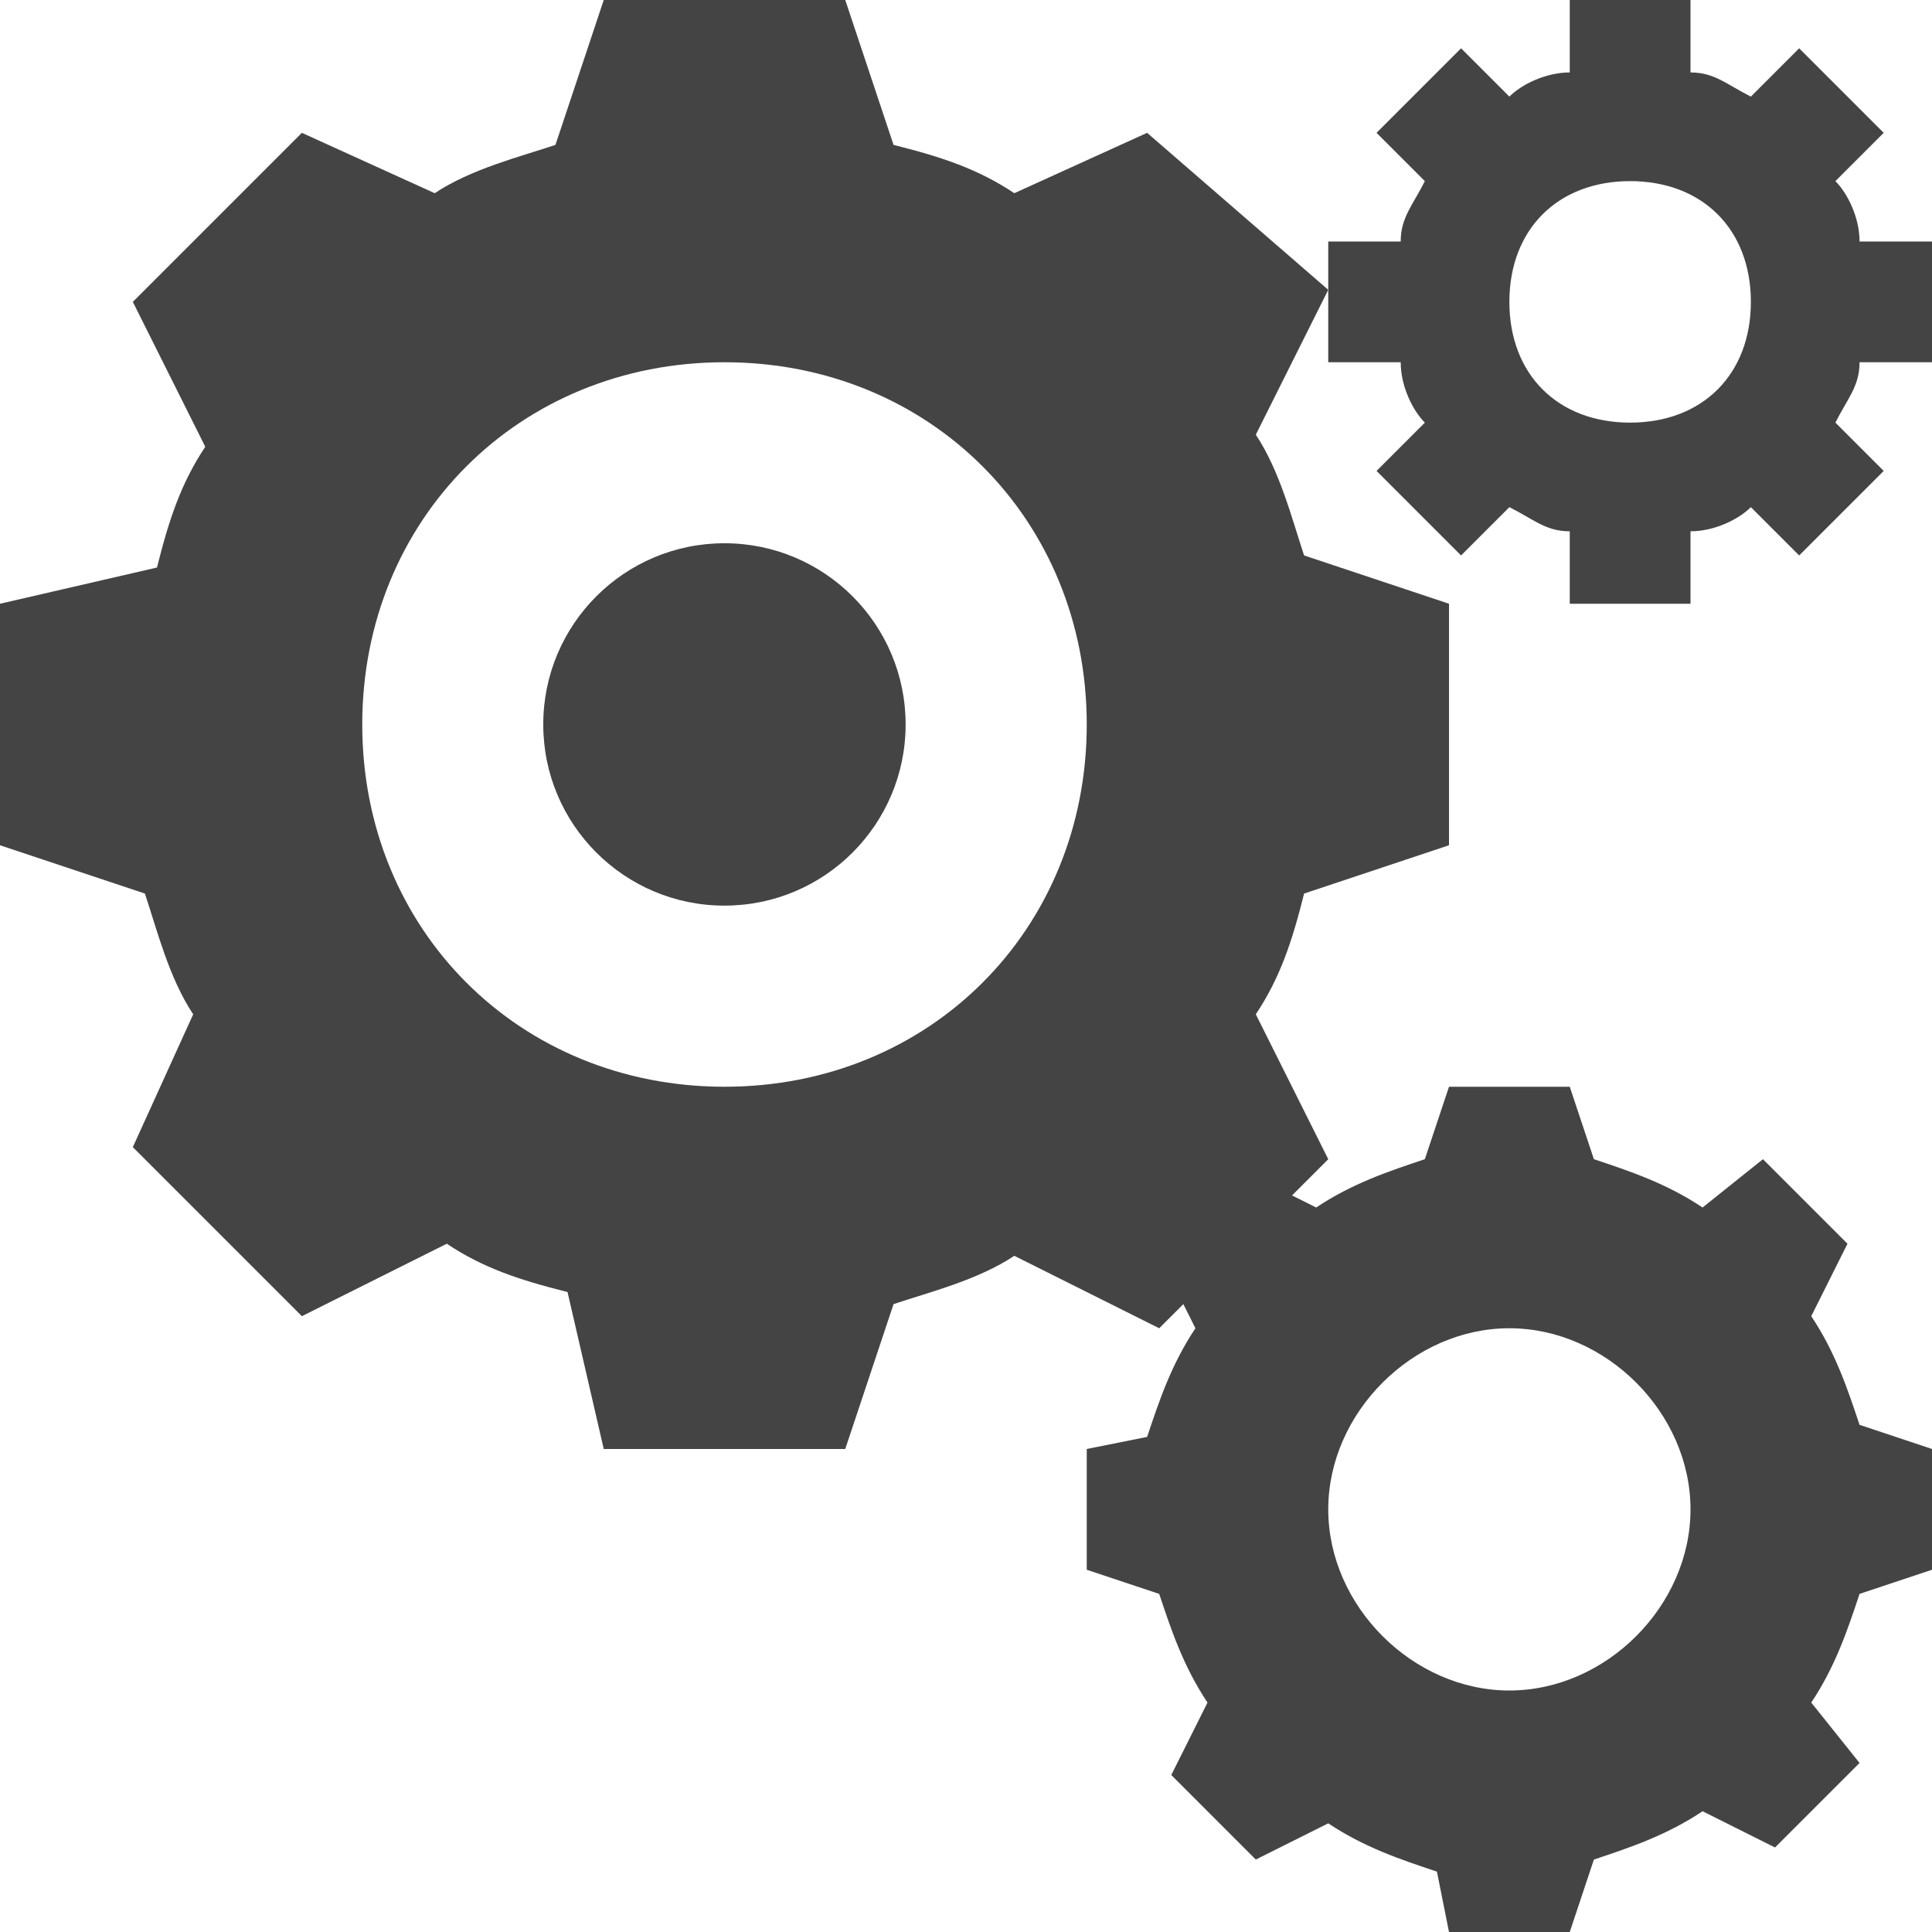
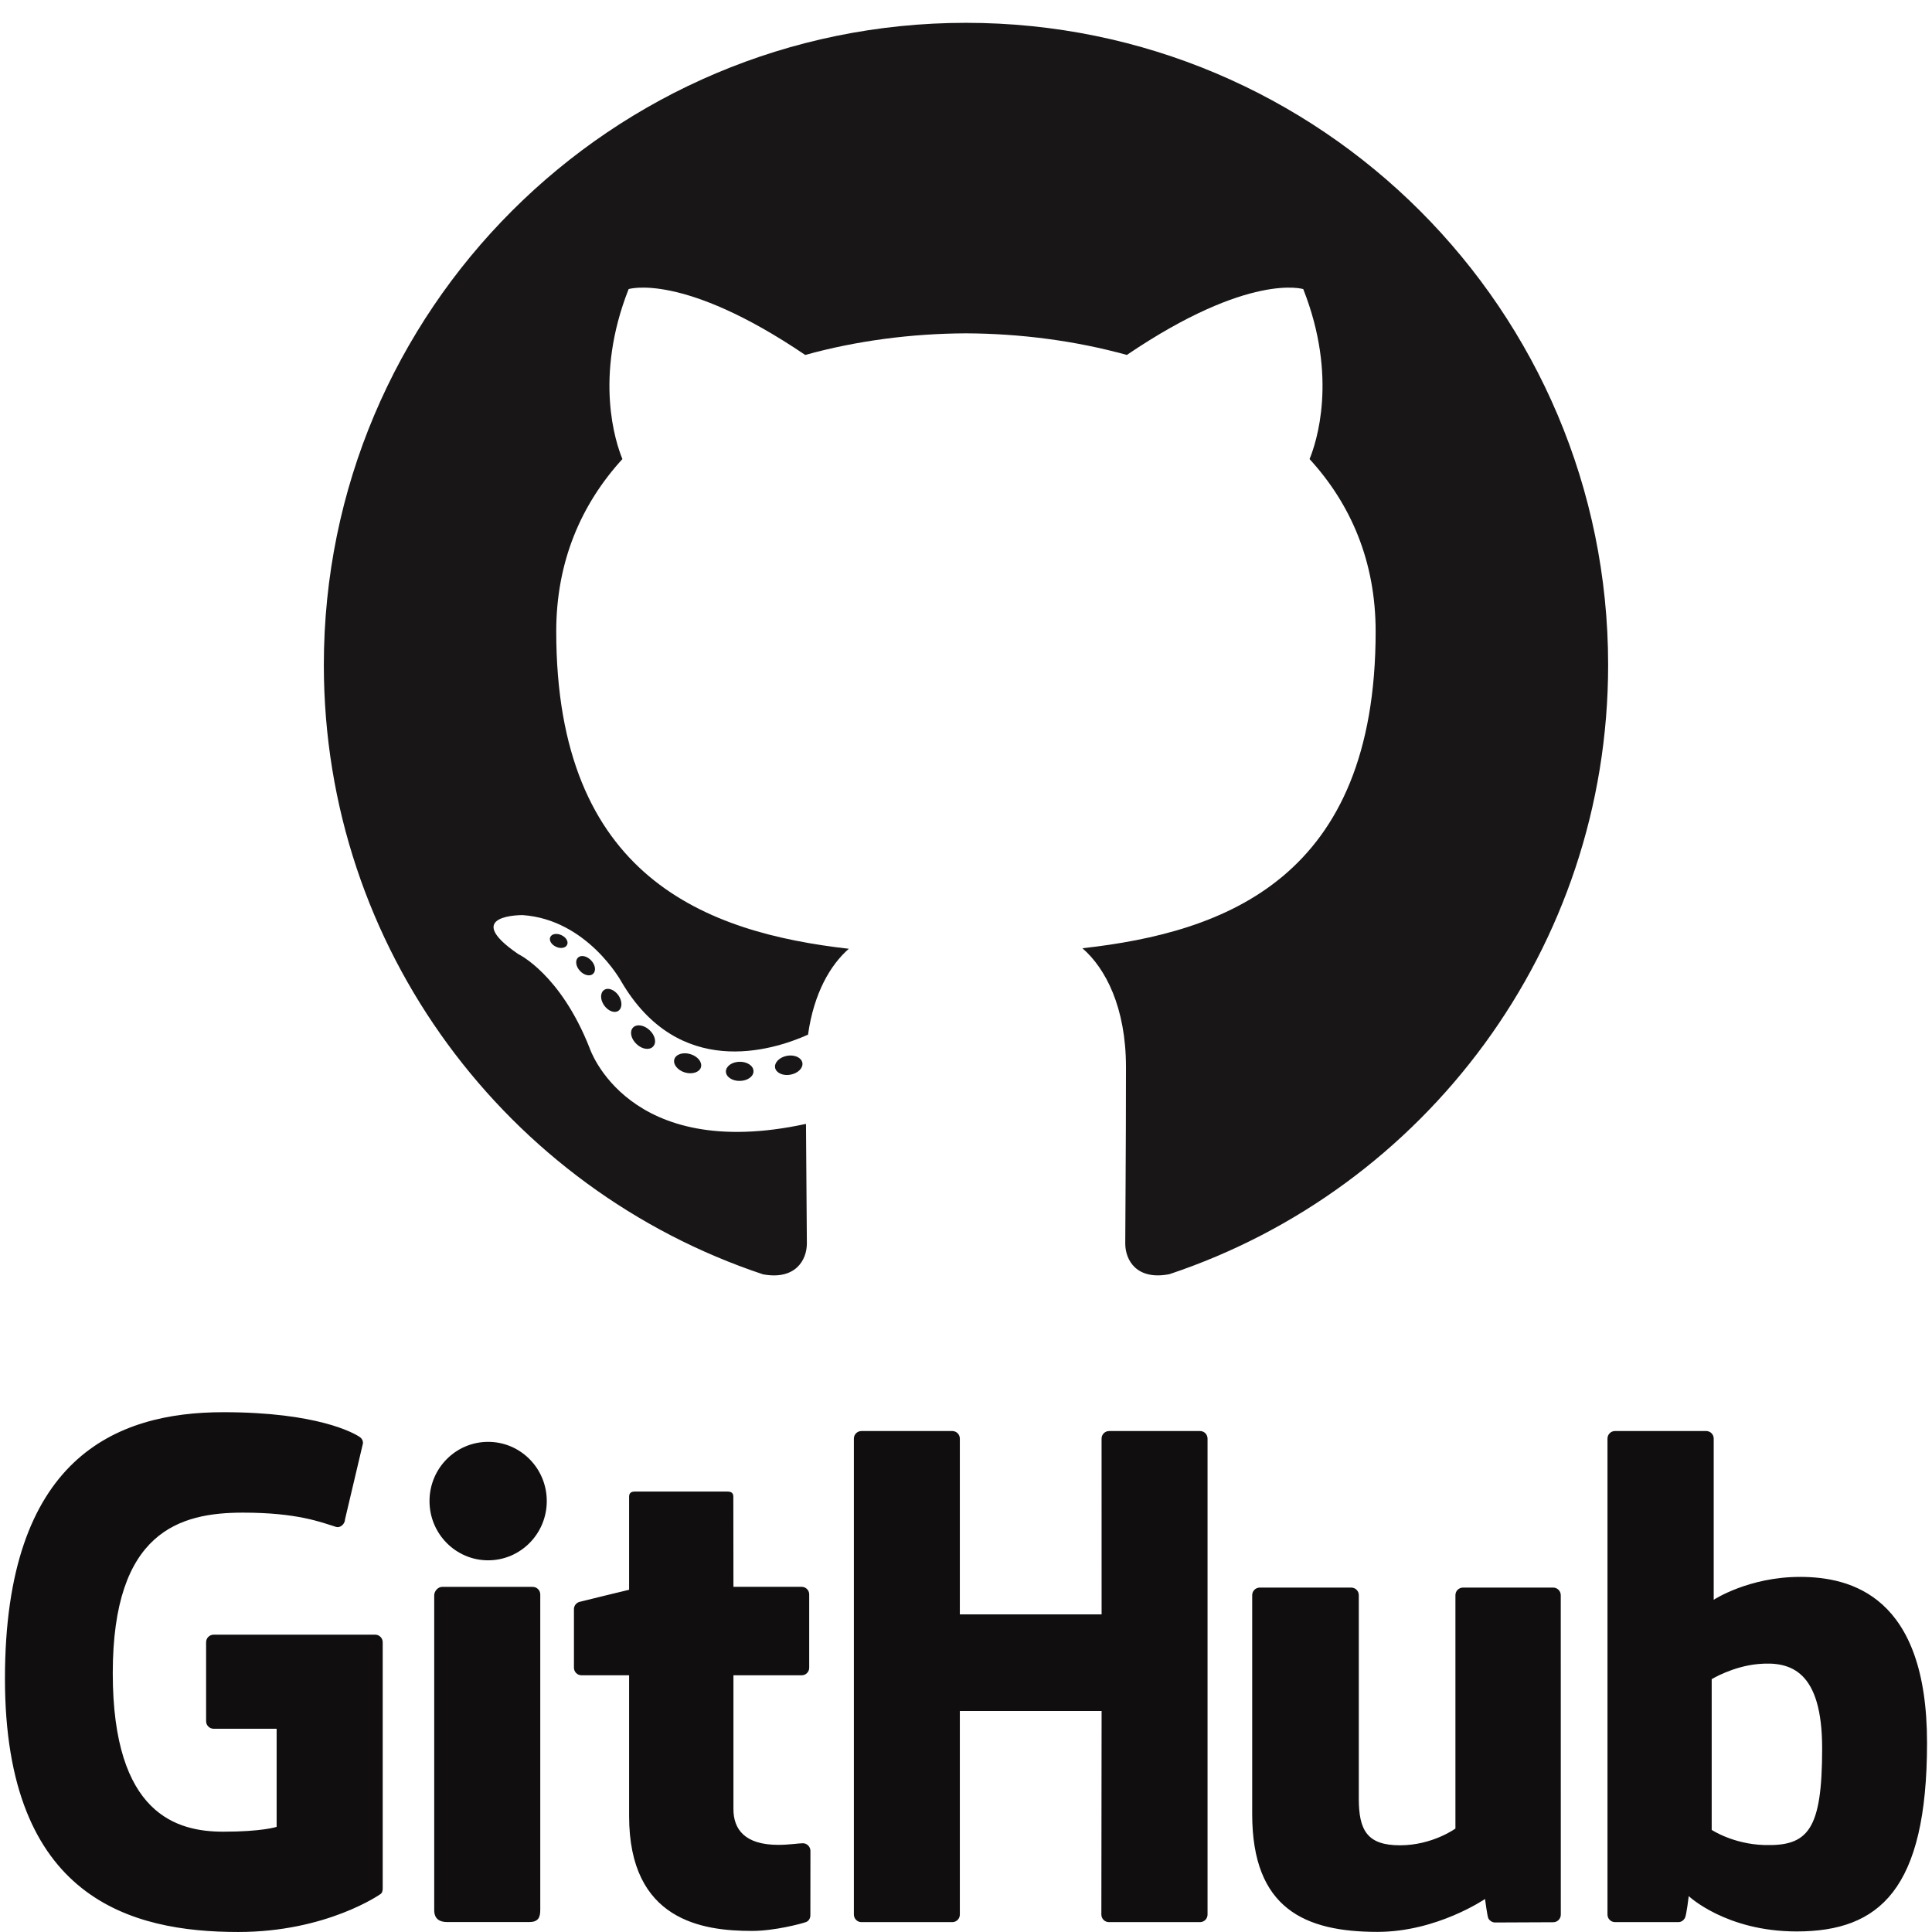
- <svg xmlns="http://www.w3.org/2000/svg" width="16" height="16" viewBox="0 0 16 16">
-   <path fill="#444" d="M12 7V5l-1.2-.4c-.1-.3-.2-.7-.4-1l.6-1.2-1.5-1.3-1.1.5c-.3-.2-.6-.3-1-.4L7 0H5l-.4 1.2c-.3.1-.7.2-1 .4l-1.1-.5-1.4 1.4.6 1.2c-.2.3-.3.6-.4 1L0 5v2l1.2.4c.1.3.2.7.4 1l-.5 1.1 1.4 1.4 1.2-.6c.3.2.6.3 1 .4L5 12h2l.4-1.2c.3-.1.7-.2 1-.4l1.2.6L11 9.6l-.6-1.2c.2-.3.3-.6.4-1L12 7zM3 6c0-1.7 1.3-3 3-3s3 1.3 3 3-1.3 3-3 3-3-1.3-3-3z" />
-   <path fill="#444" d="M7.5 6a1.5 1.5 0 11-3.001-.001A1.5 1.5 0 017.5 6zM16 3V2h-.6c0-.2-.1-.4-.2-.5l.4-.4-.7-.7-.4.4c-.2-.1-.3-.2-.5-.2V0h-1v.6c-.2 0-.4.1-.5.2l-.4-.4-.7.7.4.4c-.1.2-.2.3-.2.5H11v1h.6c0 .2.1.4.2.5l-.4.4.7.7.4-.4c.2.1.3.2.5.2V5h1v-.6c.2 0 .4-.1.5-.2l.4.4.7-.7-.4-.4c.1-.2.2-.3.2-.5h.6zm-2.5.5c-.6 0-1-.4-1-1s.4-1 1-1 1 .4 1 1-.4 1-1 1zM15.4 11.8c-.1-.3-.2-.6-.4-.9l.3-.6-.7-.7-.5.4c-.3-.2-.6-.3-.9-.4L13 9h-1l-.2.6c-.3.1-.6.2-.9.4l-.6-.3-.7.7.3.6c-.2.3-.3.6-.4.9L9 12v1l.6.2c.1.3.2.6.4.9l-.3.6.7.7.6-.3c.3.2.6.3.9.4l.1.5h1l.2-.6c.3-.1.6-.2.9-.4l.6.3.7-.7-.4-.5c.2-.3.3-.6.4-.9l.6-.2v-1l-.6-.2zM12.5 14c-.8 0-1.5-.7-1.5-1.5s.7-1.5 1.5-1.5 1.5.7 1.5 1.5-.7 1.5-1.5 1.5z" />
+ <svg xmlns="http://www.w3.org/2000/svg" viewBox="0 0 128 128">
+   <g fill="#181616">
+     <path fill-rule="evenodd" d="M64 1.512c-23.493 0-42.545 19.047-42.545 42.545 0 18.797 12.19 34.745 29.095 40.37 2.126.394 2.907-.923 2.907-2.047 0-1.014-.04-4.366-.058-7.92-11.837 2.573-14.334-5.02-14.334-5.02-1.935-4.918-4.724-6.226-4.724-6.226-3.86-2.64.29-2.586.29-2.586 4.273.3 6.523 4.385 6.523 4.385 3.794 6.504 9.953 4.623 12.38 3.536.383-2.75 1.485-4.628 2.702-5.69-9.45-1.075-19.384-4.724-19.384-21.026 0-4.645 1.662-8.44 4.384-11.42-.442-1.072-1.898-5.4.412-11.26 0 0 3.572-1.142 11.7 4.363 3.395-.943 7.035-1.416 10.65-1.432 3.616.017 7.258.49 10.658 1.432 8.12-5.504 11.688-4.362 11.688-4.362 2.316 5.86.86 10.187.418 11.26 2.728 2.978 4.378 6.774 4.378 11.42 0 16.34-9.953 19.938-19.427 20.99 1.526 1.32 2.886 3.91 2.886 7.88 0 5.692-.048 10.273-.048 11.674 0 1.13.766 2.458 2.922 2.04 16.896-5.632 29.07-21.574 29.07-40.365C106.545 20.56 87.497 1.512 64 1.512z" clip-rule="evenodd" />
+     <path d="M37.57 62.596c-.095.212-.428.275-.73.13-.31-.14-.482-.427-.382-.64.09-.216.424-.277.733-.132.31.14.486.43.38.642zm-.524-.388M39.293 64.52c-.203.187-.6.1-.87-.198-.278-.297-.33-.694-.124-.884.208-.188.593-.1.87.197.28.3.335.693.123.884zm-.406-.437M40.97 66.968c-.26.182-.687.012-.95-.367-.262-.377-.262-.83.005-1.013.264-.182.684-.018.95.357.262.385.262.84-.005 1.024zm0 0M43.268 69.336c-.233.257-.73.188-1.093-.163-.372-.343-.475-.83-.242-1.087.237-.257.736-.185 1.102.163.37.342.482.83.233 1.086zm0 0M46.44 70.71c-.104.334-.582.485-1.064.344-.482-.146-.796-.536-.7-.872.1-.336.582-.493 1.067-.342.48.144.795.53.696.87zm0 0M49.92 70.965c.013.35-.396.642-.902.648-.508.012-.92-.272-.926-.618 0-.354.4-.642.908-.65.506-.01.92.272.92.62zm0 0M53.16 70.414c.06.342-.29.694-.793.787-.494.092-.95-.12-1.014-.46-.06-.35.297-.7.79-.792.503-.088.953.118 1.017.466zm0 0" />
+   </g>
+   <path fill="#100E0F" d="M24.855 108.302h-10.7a.5.5 0 0 0-.5.5v5.232a.5.5 0 0 0 .5.5h4.173v6.5s-.937.32-3.53.32c-3.056 0-7.327-1.116-7.327-10.508 0-9.393 4.448-10.63 8.624-10.63 3.614 0 5.17.636 6.162.943.31.094.6-.216.6-.492l1.193-5.055a.468.468 0 0 0-.192-.39c-.403-.288-2.857-1.66-9.058-1.66-7.144 0-14.472 3.038-14.472 17.65 0 14.61 8.39 16.787 15.46 16.787 5.854 0 9.405-2.502 9.405-2.502.146-.08.162-.285.162-.38v-16.316a.5.5 0 0 0-.5-.5zM79.506 94.81H73.48a.5.5 0 0 0-.498.503l.002 11.644h-9.392V95.313a.5.5 0 0 0-.497-.503H57.07a.5.5 0 0 0-.498.503v31.53c0 .277.224.503.498.503h6.025a.5.5 0 0 0 .497-.504v-13.486h9.392l-.016 13.486c0 .278.224.504.5.504h6.038a.5.5 0 0 0 .497-.504v-31.53c0-.278-.22-.502-.497-.502zM32.34 95.527c-2.144 0-3.884 1.753-3.884 3.923 0 2.167 1.74 3.925 3.884 3.925 2.146 0 3.885-1.758 3.885-3.925 0-2.17-1.74-3.923-3.885-3.923zM35.296 105.135H29.29c-.276 0-.522.284-.522.56v20.852c0 .613.382.795.876.795h5.41c.595 0 .74-.292.74-.805v-6.346-14.553a.5.5 0 0 0-.498-.502zM102.902 105.182h-5.98a.5.5 0 0 0-.496.504v15.46s-1.52 1.11-3.675 1.11-2.727-.977-2.727-3.088v-13.482a.5.5 0 0 0-.497-.504h-6.068a.502.502 0 0 0-.498.504v14.502c0 6.27 3.495 7.804 8.302 7.804 3.944 0 7.124-2.18 7.124-2.18s.15 1.15.22 1.285c.07.136.247.273.44.273l3.86-.017a.502.502 0 0 0 .5-.504l-.003-21.166a.504.504 0 0 0-.5-.502zM119.244 104.474c-3.396 0-5.706 1.515-5.706 1.515V95.312a.5.5 0 0 0-.497-.503H107a.5.5 0 0 0-.5.503v31.53a.5.5 0 0 0 .5.503h4.192c.19 0 .332-.097.437-.268.103-.17.254-1.454.254-1.454s2.47 2.34 7.148 2.34c5.49 0 8.64-2.784 8.64-12.502s-5.03-10.988-8.428-10.988zm-2.36 17.764c-2.073-.063-3.48-1.004-3.48-1.004v-9.985s1.388-.85 3.09-1.004c2.153-.193 4.228.458 4.228 5.594 0 5.417-.935 6.486-3.837 6.398zM53.195 122.12c-.263 0-.937.107-1.63.107-2.22 0-2.973-1.032-2.973-2.368v-8.866h4.52a.5.5 0 0 0 .5-.504v-4.856a.5.5 0 0 0-.5-.502h-4.52l-.007-5.97c0-.227-.116-.34-.378-.34h-6.16c-.238 0-.367.106-.367.335v6.17s-3.087.745-3.295.805a.5.5 0 0 0-.36.48v3.877a.5.5 0 0 0 .497.503h3.158v9.328c0 6.93 4.86 7.61 8.14 7.61 1.497 0 3.29-.48 3.586-.59.18-.067.283-.252.283-.453l.004-4.265a.51.51 0 0 0-.5-.502z" />
</svg>
